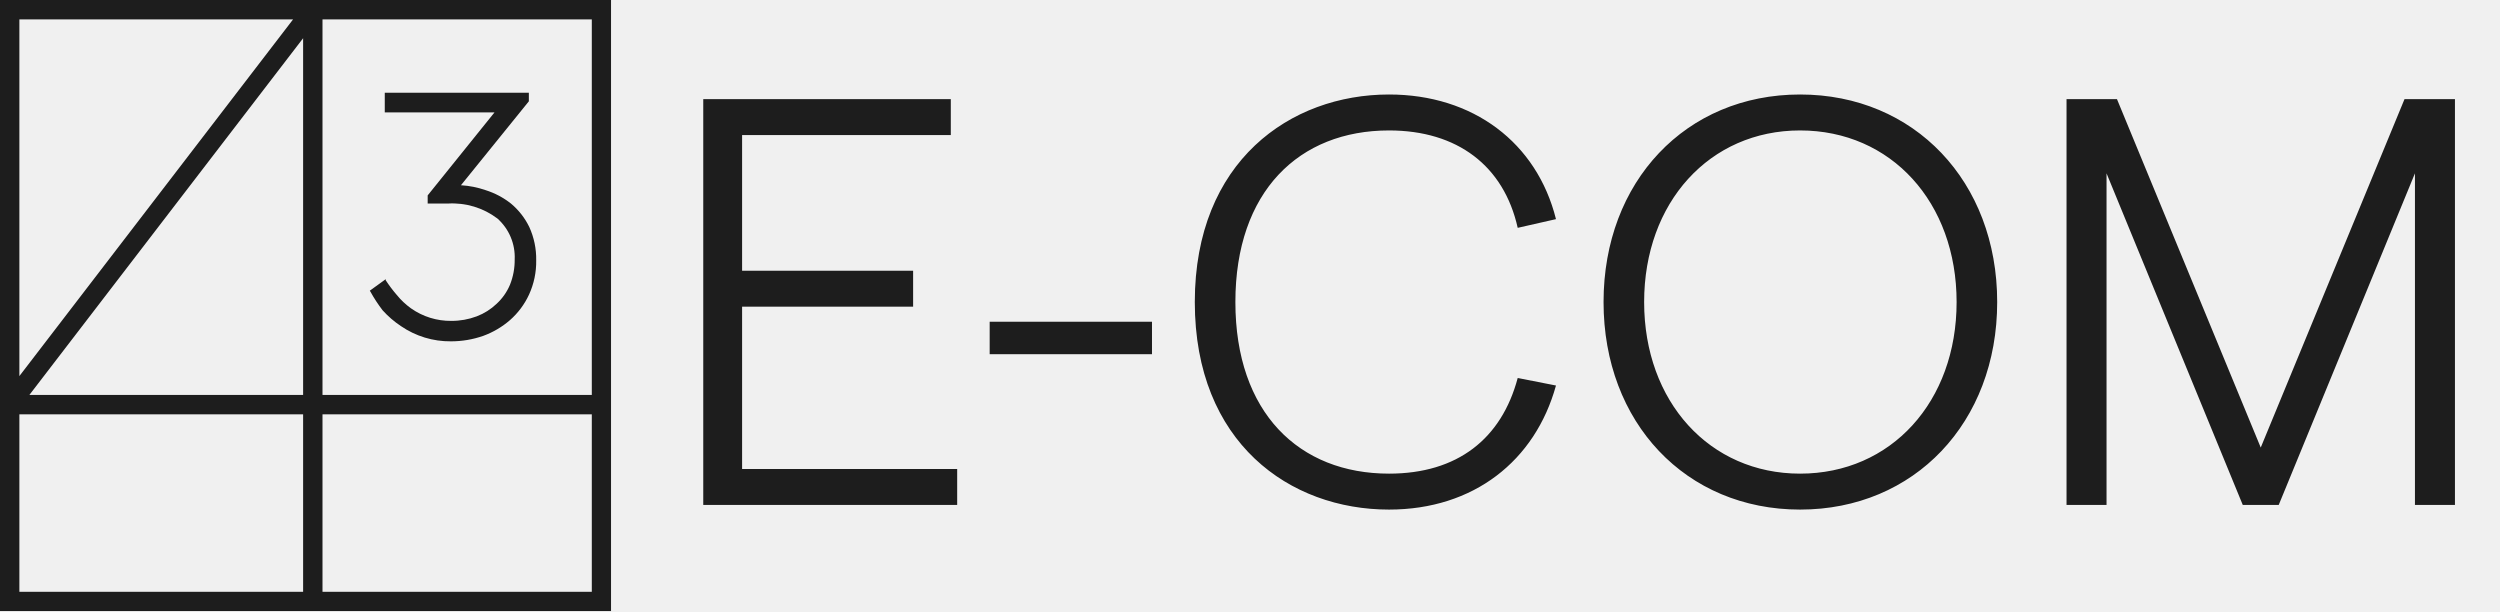
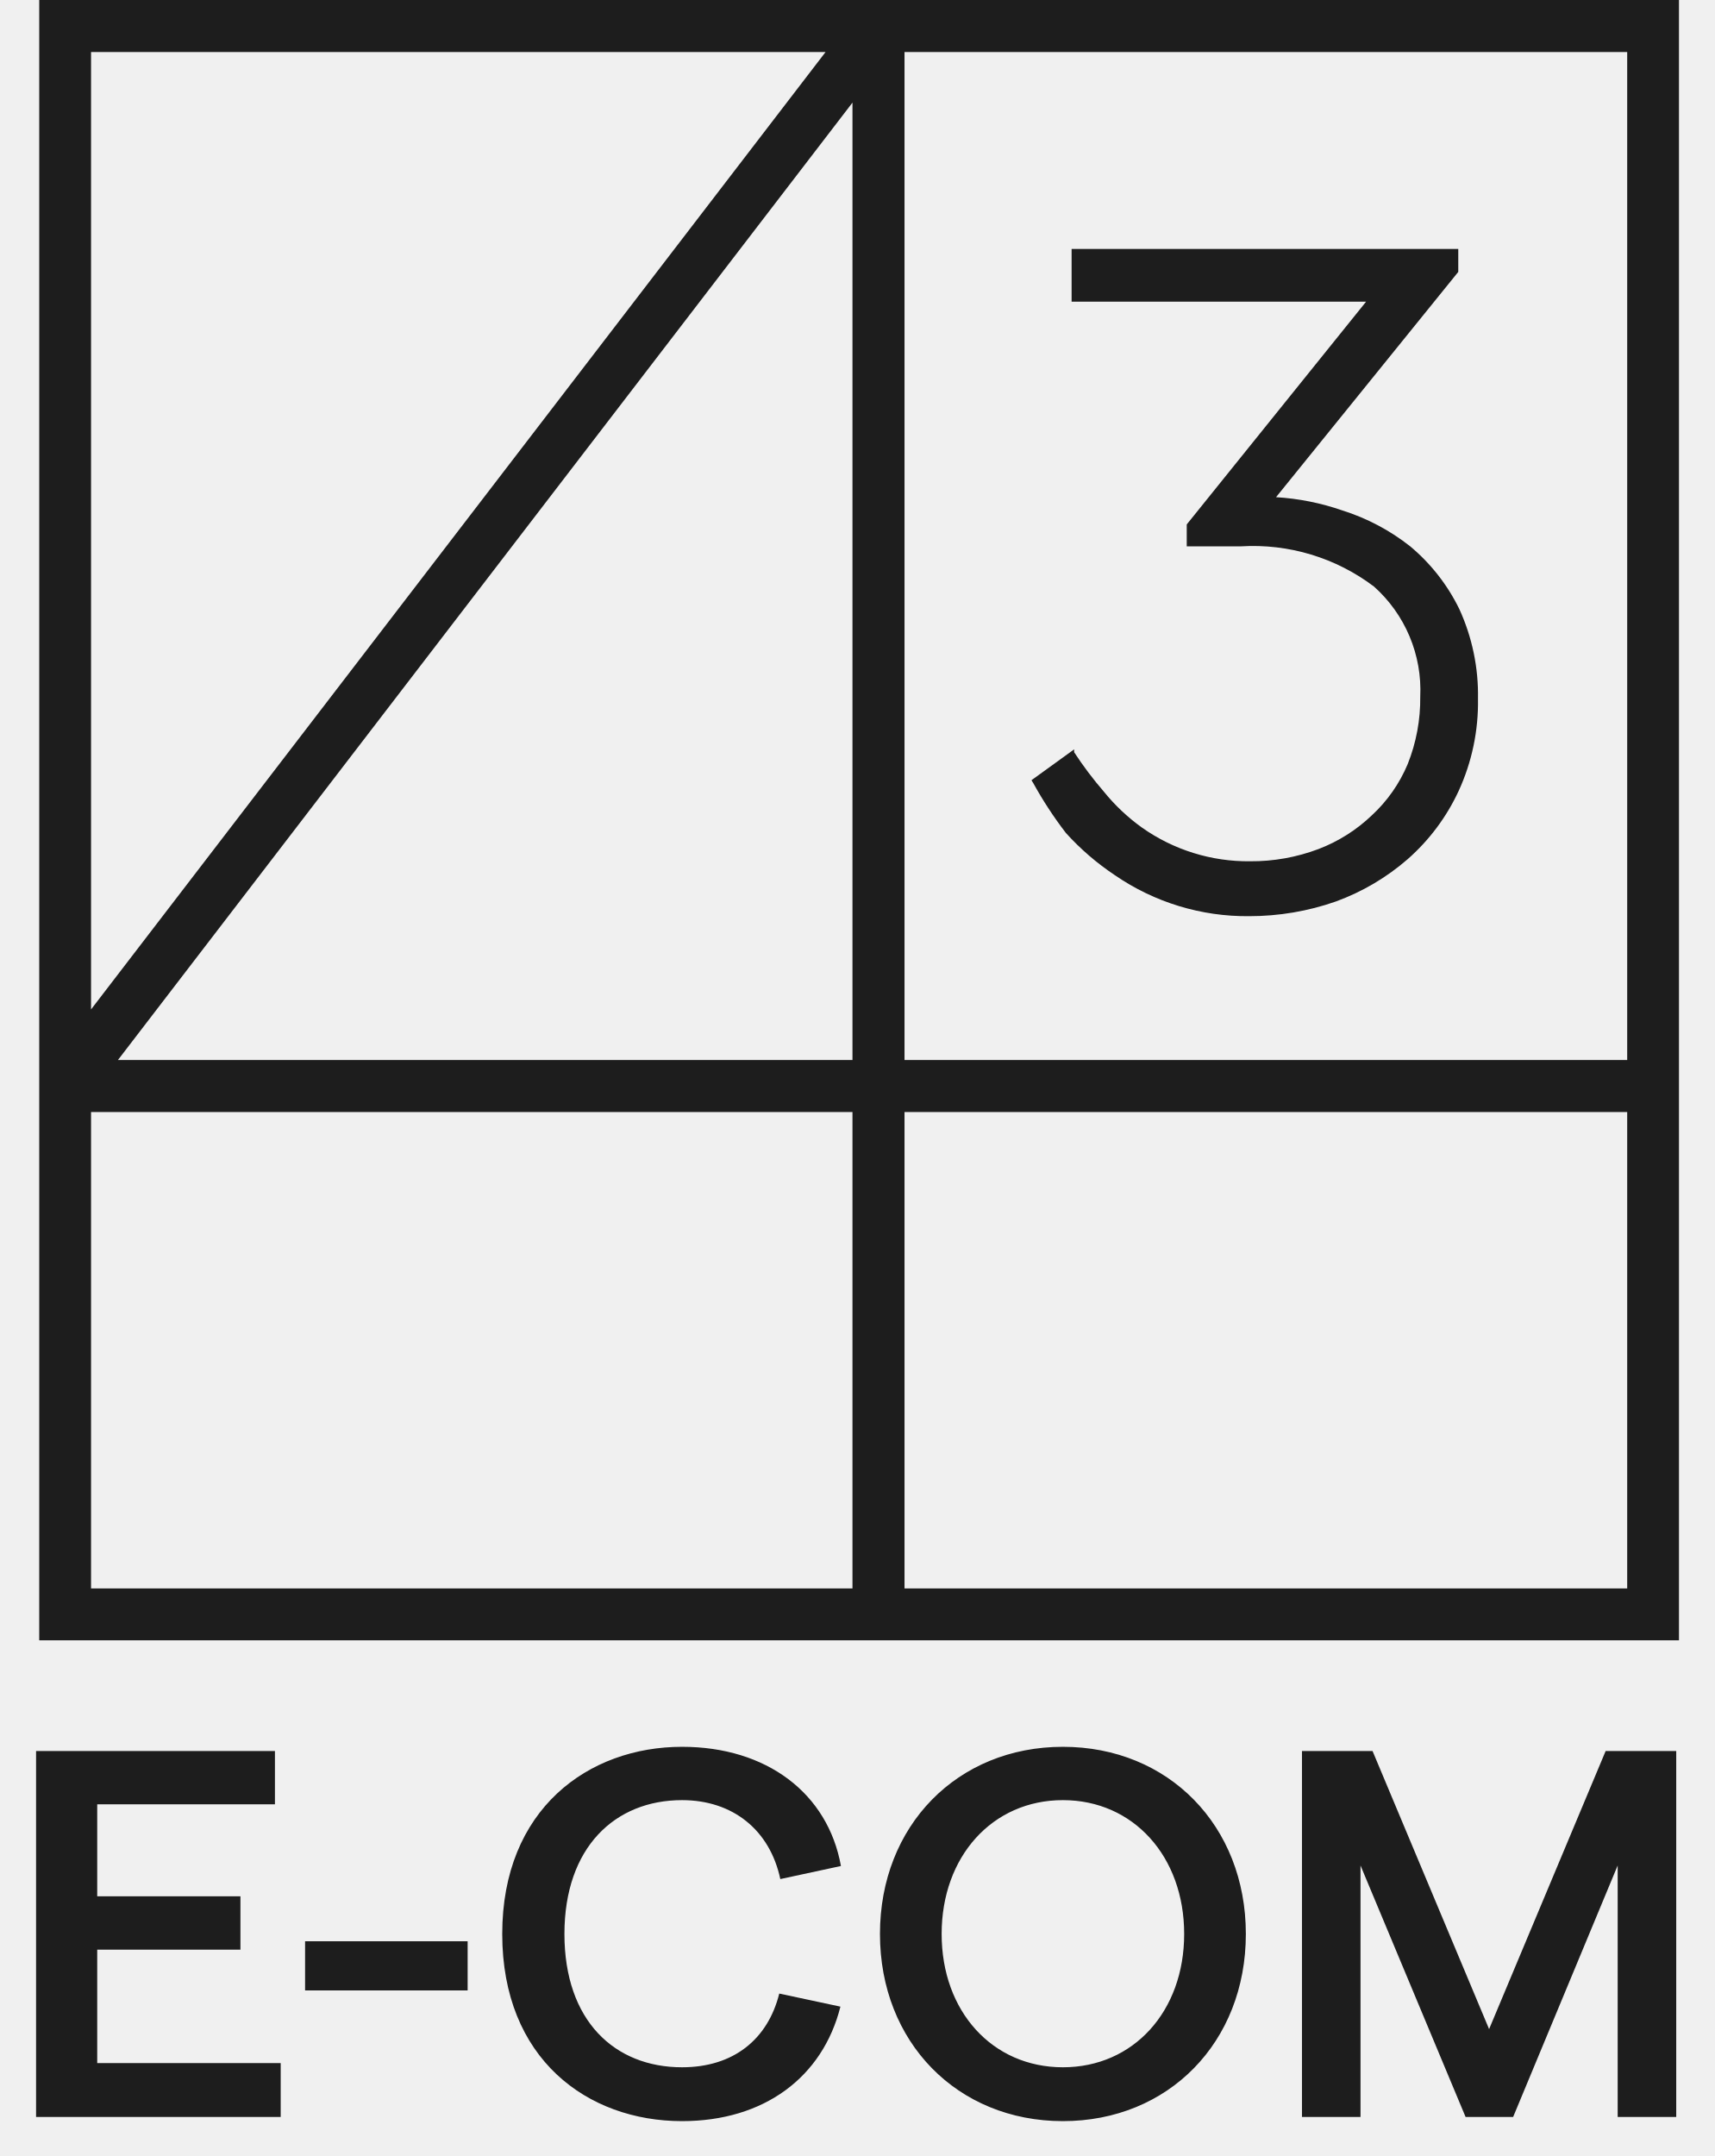
- <svg xmlns="http://www.w3.org/2000/svg" width="1718" height="420" viewBox="0 0 1718 420" fill="none">
-   <path d="M483.278 347V68.126H653.391V92.826H509.97V186.05H627.496V210.75H509.97V322.3H657.773V347H483.278ZM680.099 243.418V221.108H791.648V243.418H680.099ZM954.528 350.187C886.403 350.187 821.067 304.372 821.067 207.563C821.067 110.754 886.802 64.939 954.528 64.939C1012.3 64.939 1056.12 98.005 1069.27 150.593L1042.97 156.569C1033.41 113.941 1001.54 89.639 954.528 89.639C892.778 89.639 848.955 131.47 848.955 207.563C848.955 283.656 892.778 325.487 954.528 325.487C1001.54 325.487 1031.82 301.583 1042.97 259.752L1069.27 264.931C1054.92 316.722 1012.69 350.187 954.528 350.187ZM1237.02 350.187C1158.54 350.187 1101.96 290.428 1101.96 207.563C1101.96 124.697 1158.54 64.939 1237.02 64.939C1315.5 64.939 1372.47 124.697 1372.47 207.563C1372.47 290.428 1315.5 350.187 1237.02 350.187ZM1237.02 325.487C1299.57 325.487 1344.58 276.086 1344.58 207.563C1344.58 139.04 1299.57 89.639 1237.02 89.639C1174.87 89.639 1129.85 139.04 1129.85 207.563C1129.85 276.086 1174.87 325.487 1237.02 325.487ZM1420.12 347V68.126H1454.78L1553.58 307.559L1652.38 68.126H1687.04V347H1659.55V119.12L1565.93 347H1541.23L1447.61 119.12V347H1420.12Z" fill="#1D1D1D" />
-   <mask id="mask0_12_2" style="mask-type:luminance" maskUnits="userSpaceOnUse" x="0" y="0" width="420" height="420">
-     <path d="M0 0H420V420H0V0Z" fill="white" />
+ <svg xmlns="http://www.w3.org/2000/svg" width="439" height="552" viewBox="0 0 439 552" fill="none">
+   <path d="M9.236 542V448.305H70.405V461.958H24.896V485.515H61.571V499.168H24.896V528.213H71.878V542H9.236ZM78.124 509.608V497.026H119.751V509.608H78.124ZM174.655 543.071C150.428 543.071 128.61 527.143 128.61 495.152C128.61 463.162 150.695 447.234 174.655 447.234C196.338 447.234 211.999 459.147 215.345 477.752L199.819 481.098C197.142 468.516 187.638 460.887 174.655 460.887C157.522 460.887 144.538 472.933 144.538 495.152C144.538 517.372 157.388 529.284 174.655 529.284C187.772 529.284 196.606 522.19 199.551 510.411L215.211 513.758C210.66 531.827 195.669 543.071 174.655 543.071ZM272.185 543.071C245.148 543.071 225.338 522.859 225.338 495.152C225.338 467.445 245.148 447.234 272.185 447.234C299.223 447.234 319.033 467.445 319.033 495.152C319.033 522.859 299.223 543.071 272.185 543.071ZM272.185 529.284C290.255 529.284 303.239 514.962 303.239 495.152C303.239 475.343 290.255 460.887 272.185 460.887C254.116 460.887 241.132 475.343 241.132 495.152C241.132 514.962 254.116 529.284 272.185 529.284ZM333.404 542V448.305H351.474L381.323 519.513L411.171 448.305H429.241V542H414.25V477.618L387.48 542H375.299L348.395 477.618V542H333.404Z" fill="#1D1D1D" />
+   <mask id="mask0_12_2" style="mask-type:luminance" maskUnits="userSpaceOnUse" x="10" y="0" width="421" height="420">
+     <path d="M10.001 0H430.001V420H10.001V0Z" fill="white" />
  </mask>
  <g mask="url(#mask0_12_2)">
-     <path d="M0 0V420H420V0H0ZM13.314 13.314H201.411L13.314 258.447V13.314ZM208.299 406.686H13.314V284.718H208.299V406.686ZM208.299 271.394H20.202L208.299 26.271V271.394ZM406.686 406.686H221.624V284.718H406.686V406.686ZM406.686 271.394H221.624V13.314H406.686V271.394ZM262.941 213.255C266.668 217.381 270.9 221.025 275.53 224.102C285.632 231.036 297.624 234.691 309.876 234.57C317.446 234.57 324.964 233.31 332.104 230.801C338.841 228.343 345.069 224.67 350.48 219.964C355.992 215.117 360.433 209.174 363.52 202.514C366.922 195.117 368.615 187.05 368.476 178.909C368.625 170.994 366.993 163.146 363.699 155.946C360.686 149.764 356.399 144.289 351.12 139.881C345.94 135.79 340.059 132.677 333.764 130.693C328.28 128.786 322.56 127.641 316.764 127.292L363.426 69.615V63.735H264.411V77.238H339.822L293.895 134.274V139.881H307.766C319.987 139.139 332.071 142.788 341.838 150.171C345.787 153.692 348.901 158.05 350.952 162.927C353.002 167.805 353.939 173.078 353.693 178.363C353.76 184.272 352.669 190.137 350.48 195.626C348.395 200.609 345.261 205.086 341.292 208.751C337.353 212.515 332.702 215.453 327.611 217.392C322.025 219.492 316.113 220.552 310.159 220.51C300.234 220.628 290.525 217.608 282.418 211.88C278.779 209.269 275.505 206.183 272.685 202.703C269.92 199.507 267.373 196.129 265.062 192.591V191.856L254.131 199.762L254.593 200.497C257.05 204.96 259.843 209.223 262.951 213.266L262.941 213.255Z" fill="#1D1D1D" />
+     <path d="M10.001 0V420H430.001V0H10.001ZM23.315 13.314H211.412L23.315 258.447V13.314ZM218.3 406.686H23.315V284.718H218.3V406.686ZM218.3 271.393H30.203L218.3 26.271V271.393ZM416.687 406.686H231.624V284.718H416.687V406.686ZM416.687 271.393H231.624V13.314H416.687V271.393ZM272.942 213.255C276.669 217.382 280.901 221.025 285.531 224.102C295.633 231.036 307.625 234.691 319.877 234.57C327.447 234.57 334.965 233.31 342.105 230.801C348.842 228.343 355.07 224.67 360.48 219.964C365.993 215.117 370.434 209.174 373.521 202.514C376.922 195.117 378.616 187.05 378.477 178.91C378.626 170.994 376.993 163.146 373.7 155.946C370.686 149.764 366.399 144.289 361.121 139.881C355.941 135.79 350.059 132.677 343.764 130.693C338.28 128.786 332.56 127.641 326.765 127.292L373.427 69.615V63.735H274.412V77.238H349.823L303.896 134.274V139.881H317.766C329.987 139.139 342.071 142.788 351.839 150.171C355.788 153.692 358.901 158.05 360.952 162.927C363.003 167.805 363.94 173.078 363.693 178.363C363.761 184.272 362.669 190.137 360.48 195.626C358.395 200.609 355.262 205.086 351.293 208.751C347.354 212.515 342.702 215.453 337.611 217.392C332.025 219.492 326.114 220.552 320.16 220.51C310.235 220.628 300.526 217.608 292.419 211.88C288.779 209.269 285.506 206.183 282.686 202.702C279.92 199.507 277.373 196.129 275.063 192.591V191.856L264.132 199.762L264.594 200.497C267.051 204.96 269.844 209.223 272.952 213.266L272.942 213.255Z" fill="#1D1D1D" />
  </g>
</svg>
